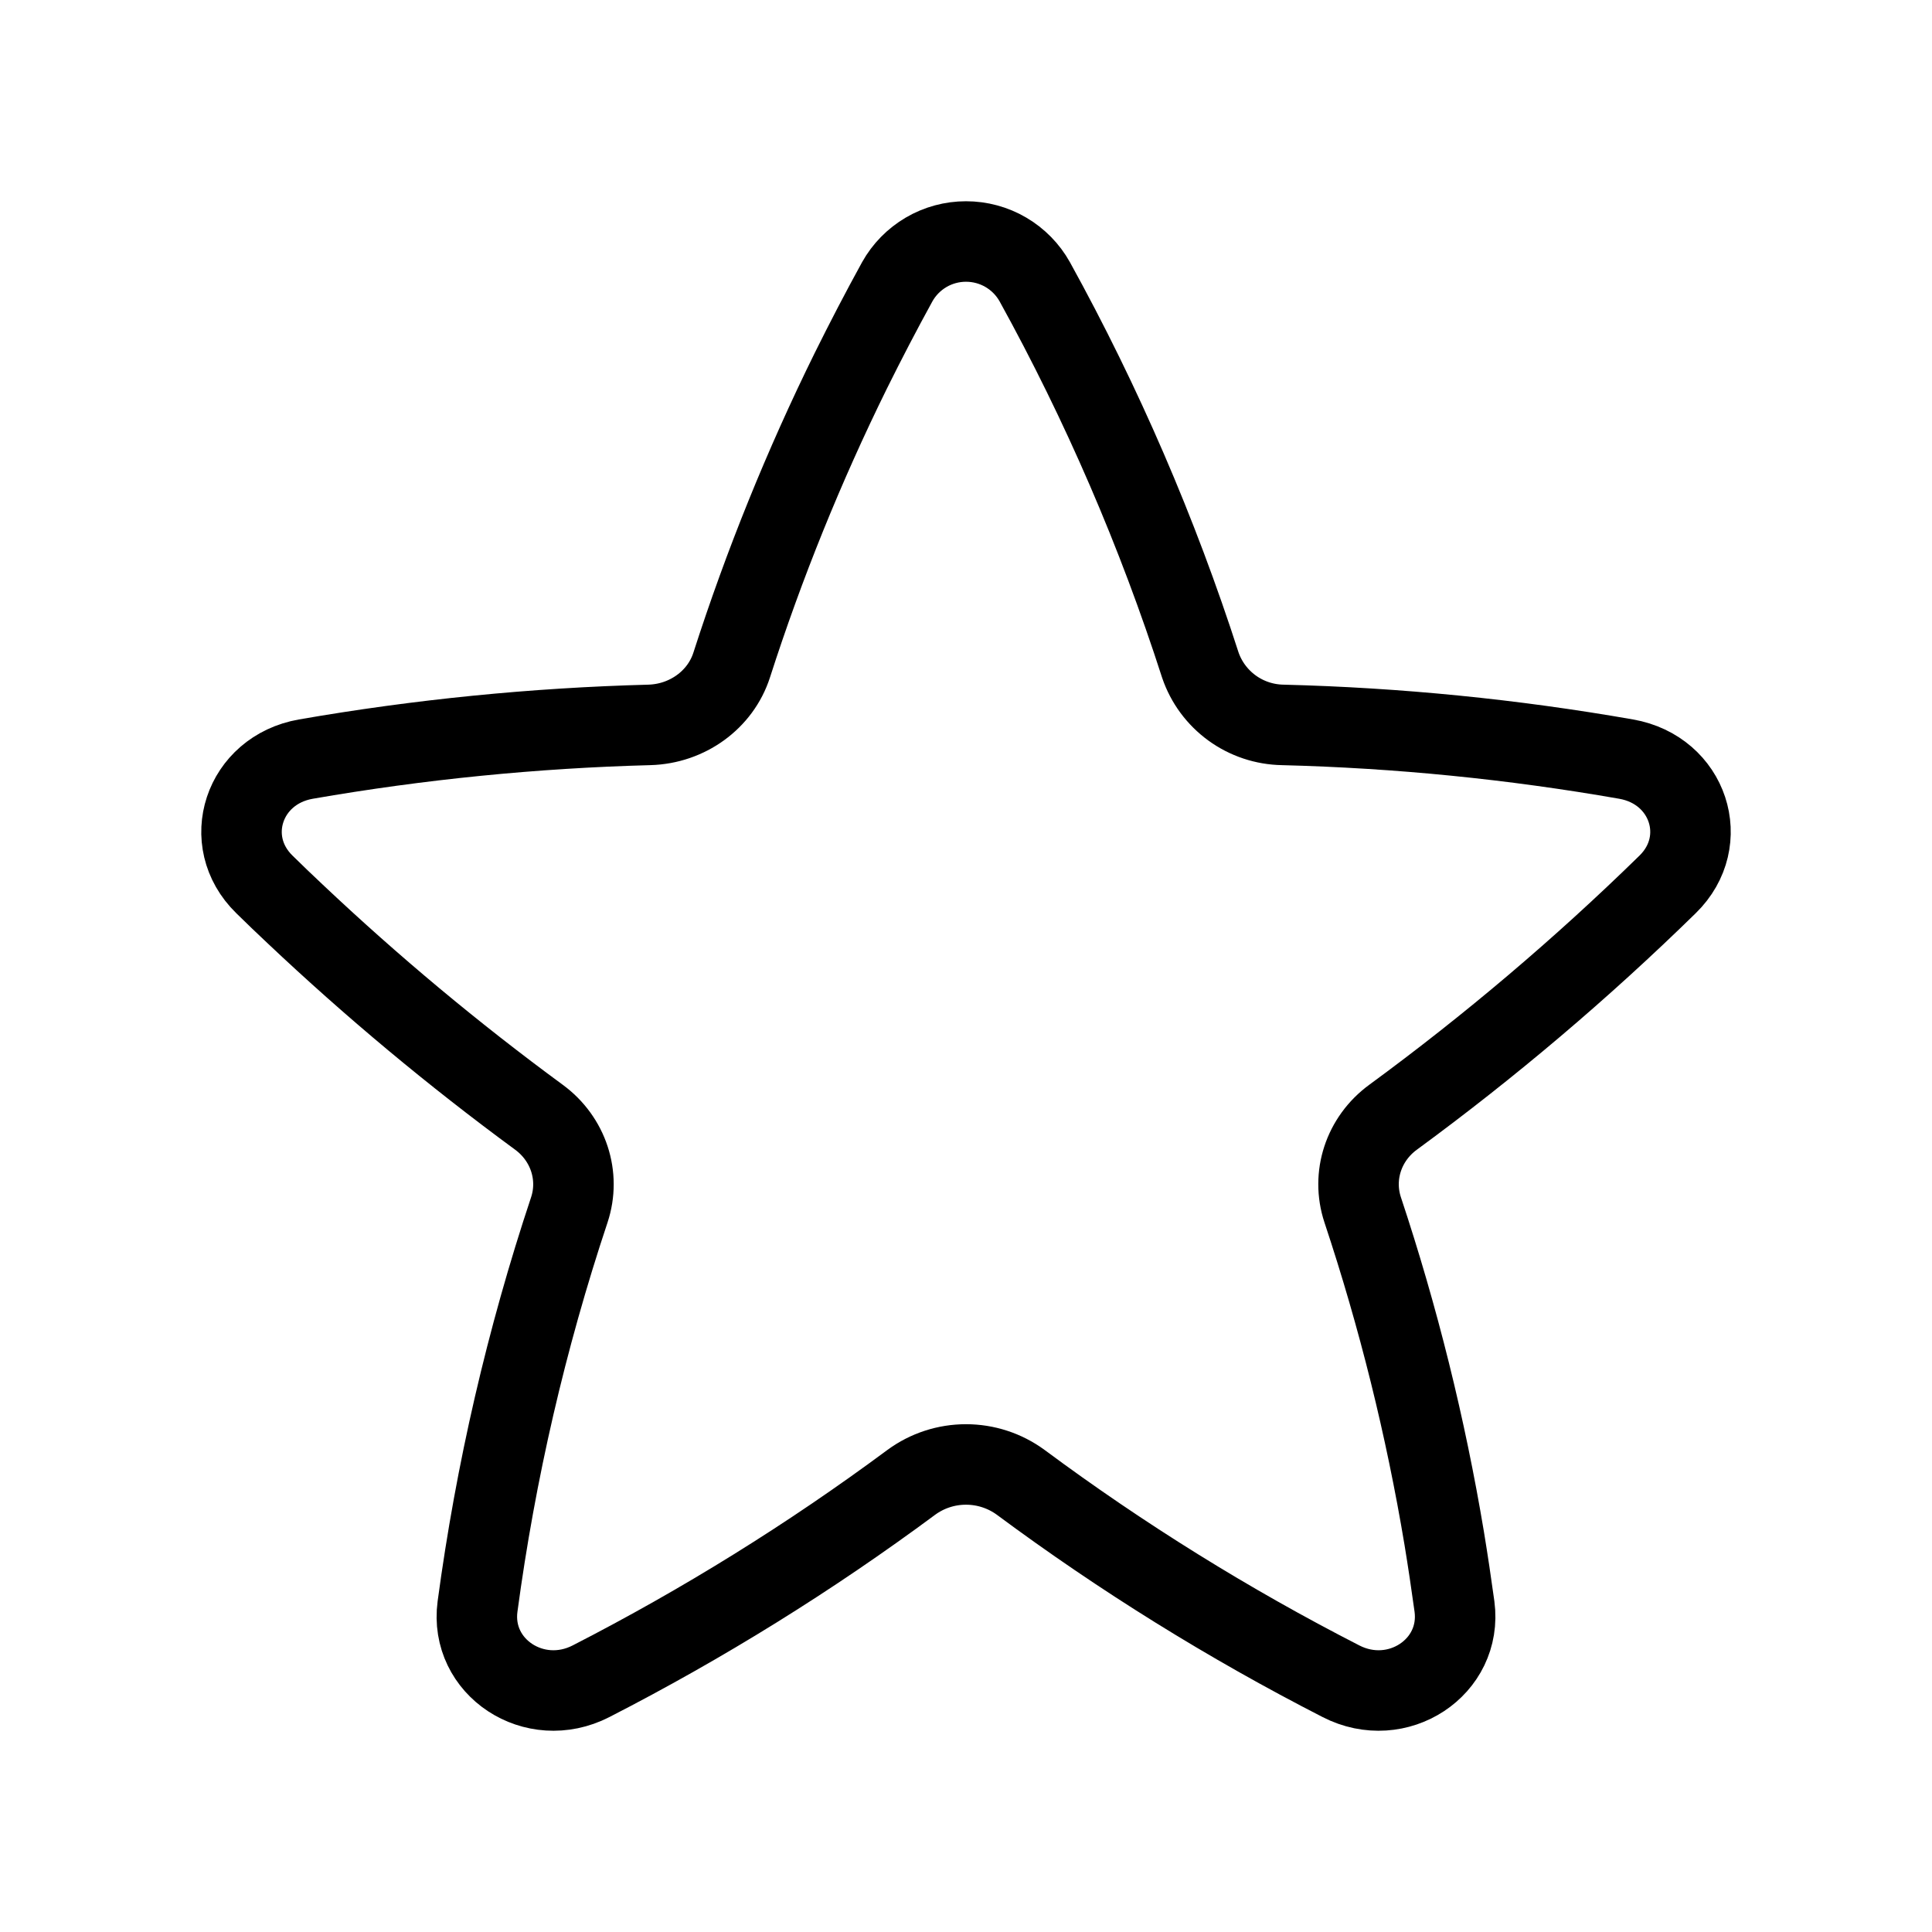
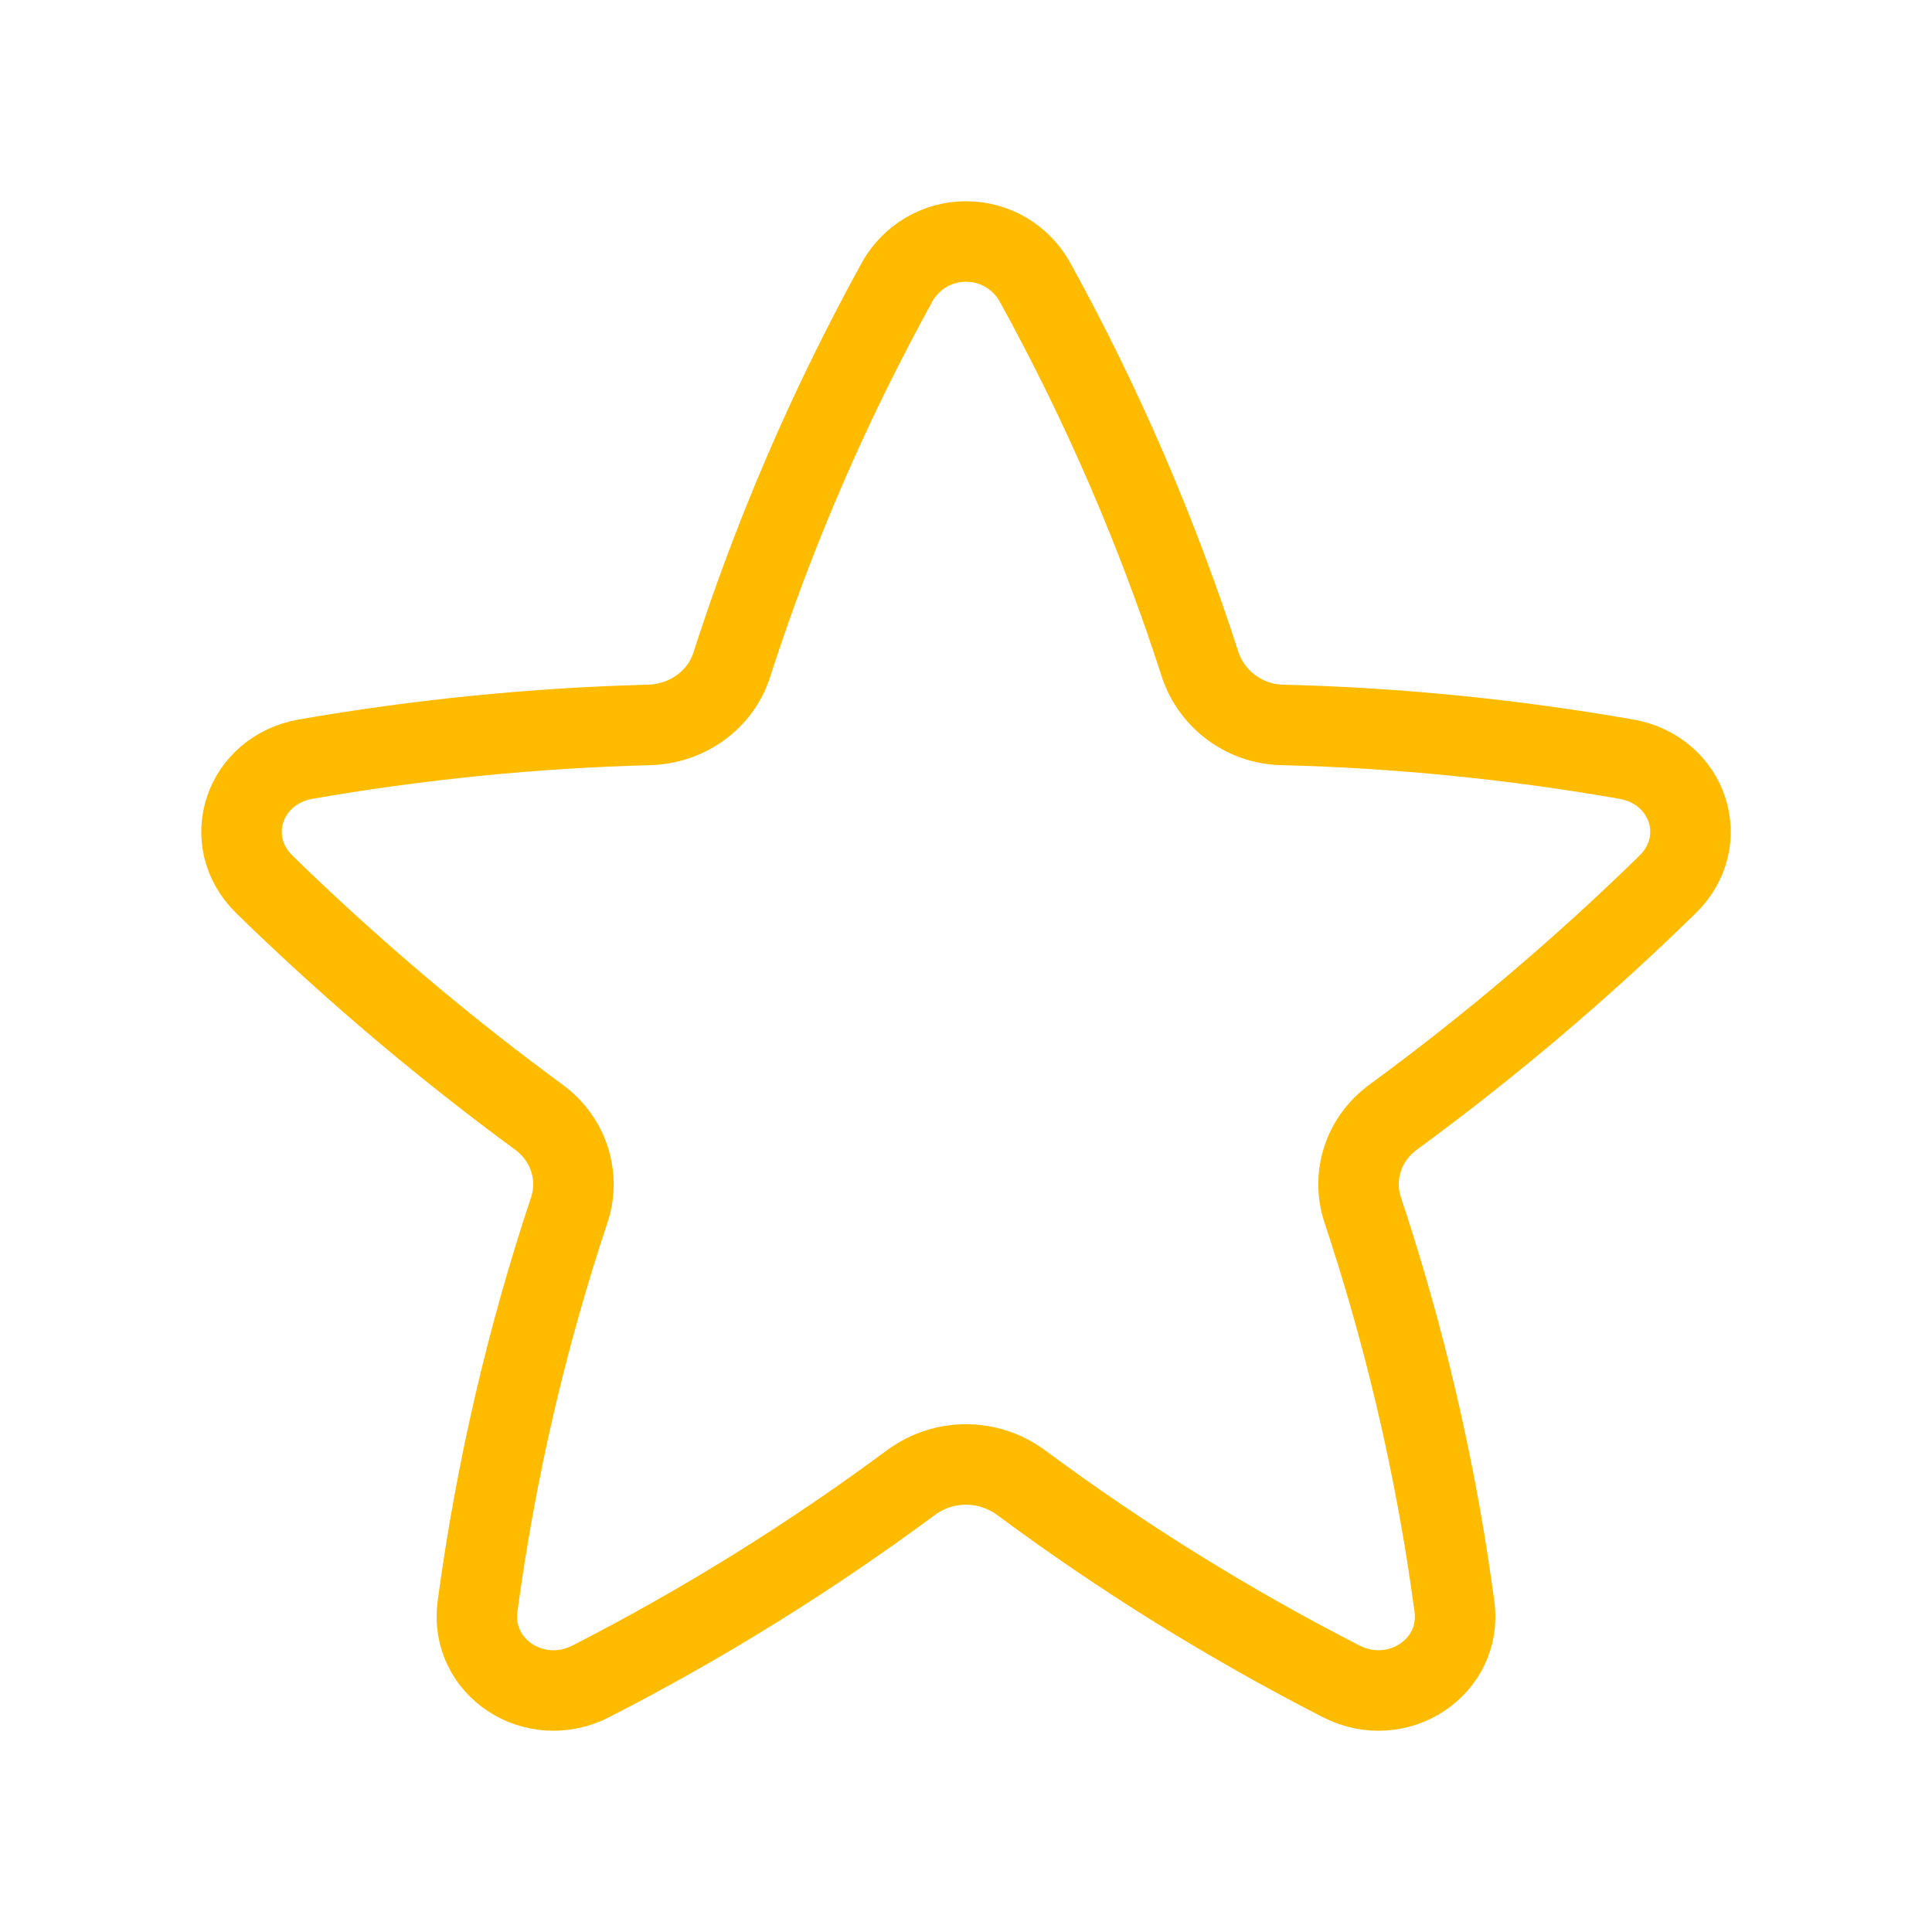
<svg xmlns="http://www.w3.org/2000/svg" width="24" height="24" viewBox="0 0 24 24" fill="none">
-   <path d="M12.854 3.5C12.769 3.348 12.645 3.222 12.495 3.134C12.345 3.046 12.174 3 12 3C11.826 3 11.655 3.046 11.505 3.134C11.355 3.222 11.231 3.348 11.146 3.5C10.946 3.864 10.754 4.233 10.569 4.606C9.987 5.787 9.492 7.009 9.089 8.262C8.95 8.693 8.538 8.992 8.066 9.005C6.635 9.043 5.209 9.185 3.799 9.43C3.025 9.566 2.734 10.448 3.284 10.986C3.409 11.109 3.536 11.231 3.664 11.351C4.621 12.255 5.633 13.099 6.694 13.878C7.061 14.147 7.212 14.608 7.072 15.03C6.538 16.633 6.157 18.283 5.932 19.957C5.832 20.712 6.64 21.245 7.342 20.885C8.734 20.171 10.065 19.345 11.322 18.413C11.519 18.269 11.756 18.192 12 18.192C12.243 18.192 12.481 18.269 12.678 18.413C13.934 19.345 15.265 20.172 16.658 20.885C17.359 21.245 18.168 20.712 18.068 19.957C18.029 19.674 17.987 19.392 17.941 19.112C17.71 17.727 17.371 16.362 16.928 15.03C16.788 14.608 16.938 14.147 17.306 13.878C18.509 12.996 19.649 12.03 20.716 10.986C21.266 10.448 20.976 9.566 20.201 9.43C18.791 9.183 17.365 9.041 15.934 9.005C15.708 9.001 15.488 8.928 15.305 8.795C15.122 8.662 14.984 8.476 14.911 8.262C14.38 6.613 13.691 5.017 12.854 3.5Z" stroke="black" stroke-linecap="round" stroke-linejoin="round" />
+   <path d="M12.854 3.5C12.769 3.349 12.645 3.222 12.495 3.134C12.345 3.046 12.174 3 12 3C11.826 3 11.655 3.046 11.505 3.134C11.355 3.222 11.231 3.349 11.146 3.5C10.946 3.864 10.754 4.233 10.569 4.606C9.987 5.787 9.492 7.009 9.089 8.262C8.95 8.693 8.538 8.992 8.066 9.005C6.635 9.043 5.209 9.185 3.799 9.43C3.025 9.566 2.734 10.448 3.284 10.986C3.409 11.11 3.536 11.231 3.664 11.351C4.621 12.255 5.633 13.099 6.694 13.878C7.061 14.147 7.212 14.608 7.072 15.03C6.538 16.633 6.157 18.283 5.932 19.957C5.832 20.712 6.64 21.245 7.342 20.885C8.734 20.172 10.065 19.345 11.322 18.413C11.519 18.27 11.756 18.192 12 18.192C12.243 18.192 12.481 18.27 12.678 18.413C13.934 19.345 15.265 20.172 16.658 20.885C17.359 21.245 18.168 20.712 18.068 19.957C18.029 19.674 17.987 19.392 17.941 19.112C17.71 17.727 17.371 16.363 16.928 15.03C16.788 14.608 16.938 14.147 17.306 13.878C18.509 12.996 19.649 12.03 20.716 10.986C21.266 10.448 20.976 9.566 20.201 9.43C18.791 9.184 17.365 9.041 15.934 9.005C15.708 9.002 15.488 8.928 15.305 8.795C15.122 8.663 14.984 8.476 14.911 8.262C14.38 6.613 13.691 5.018 12.854 3.5Z" stroke="#FFBB00" stroke-linecap="round" stroke-linejoin="round" />
</svg>
